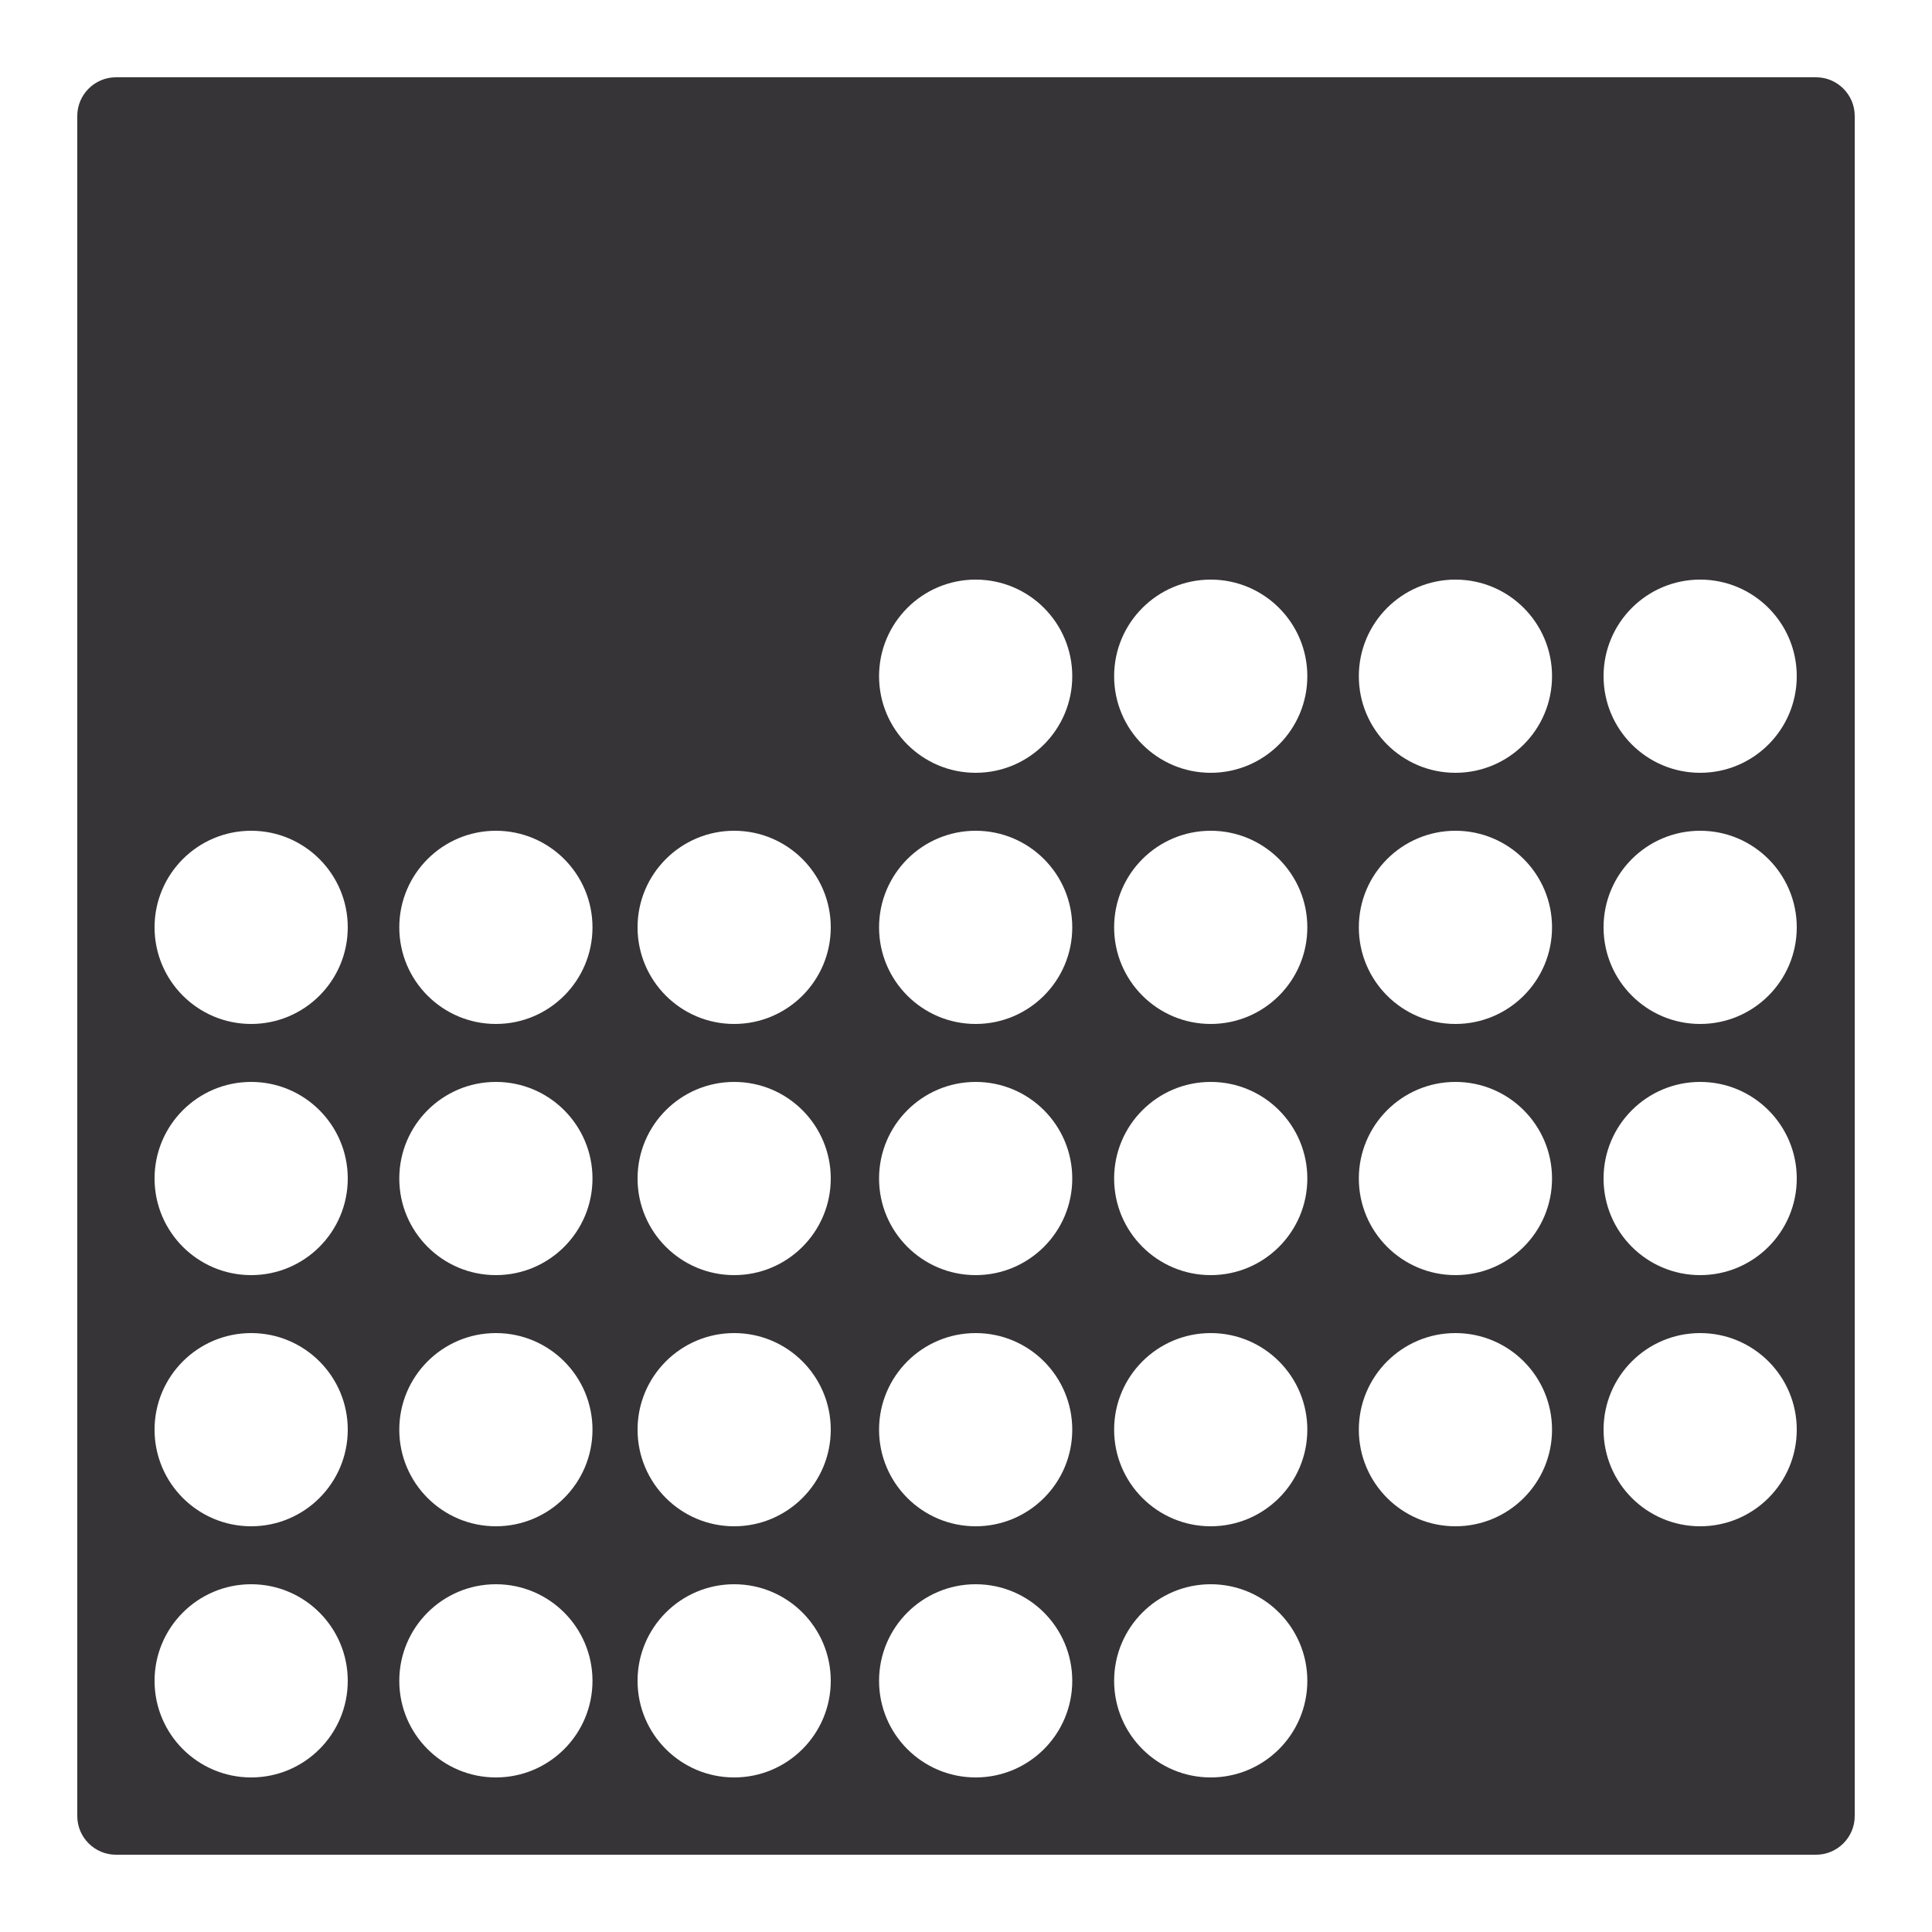
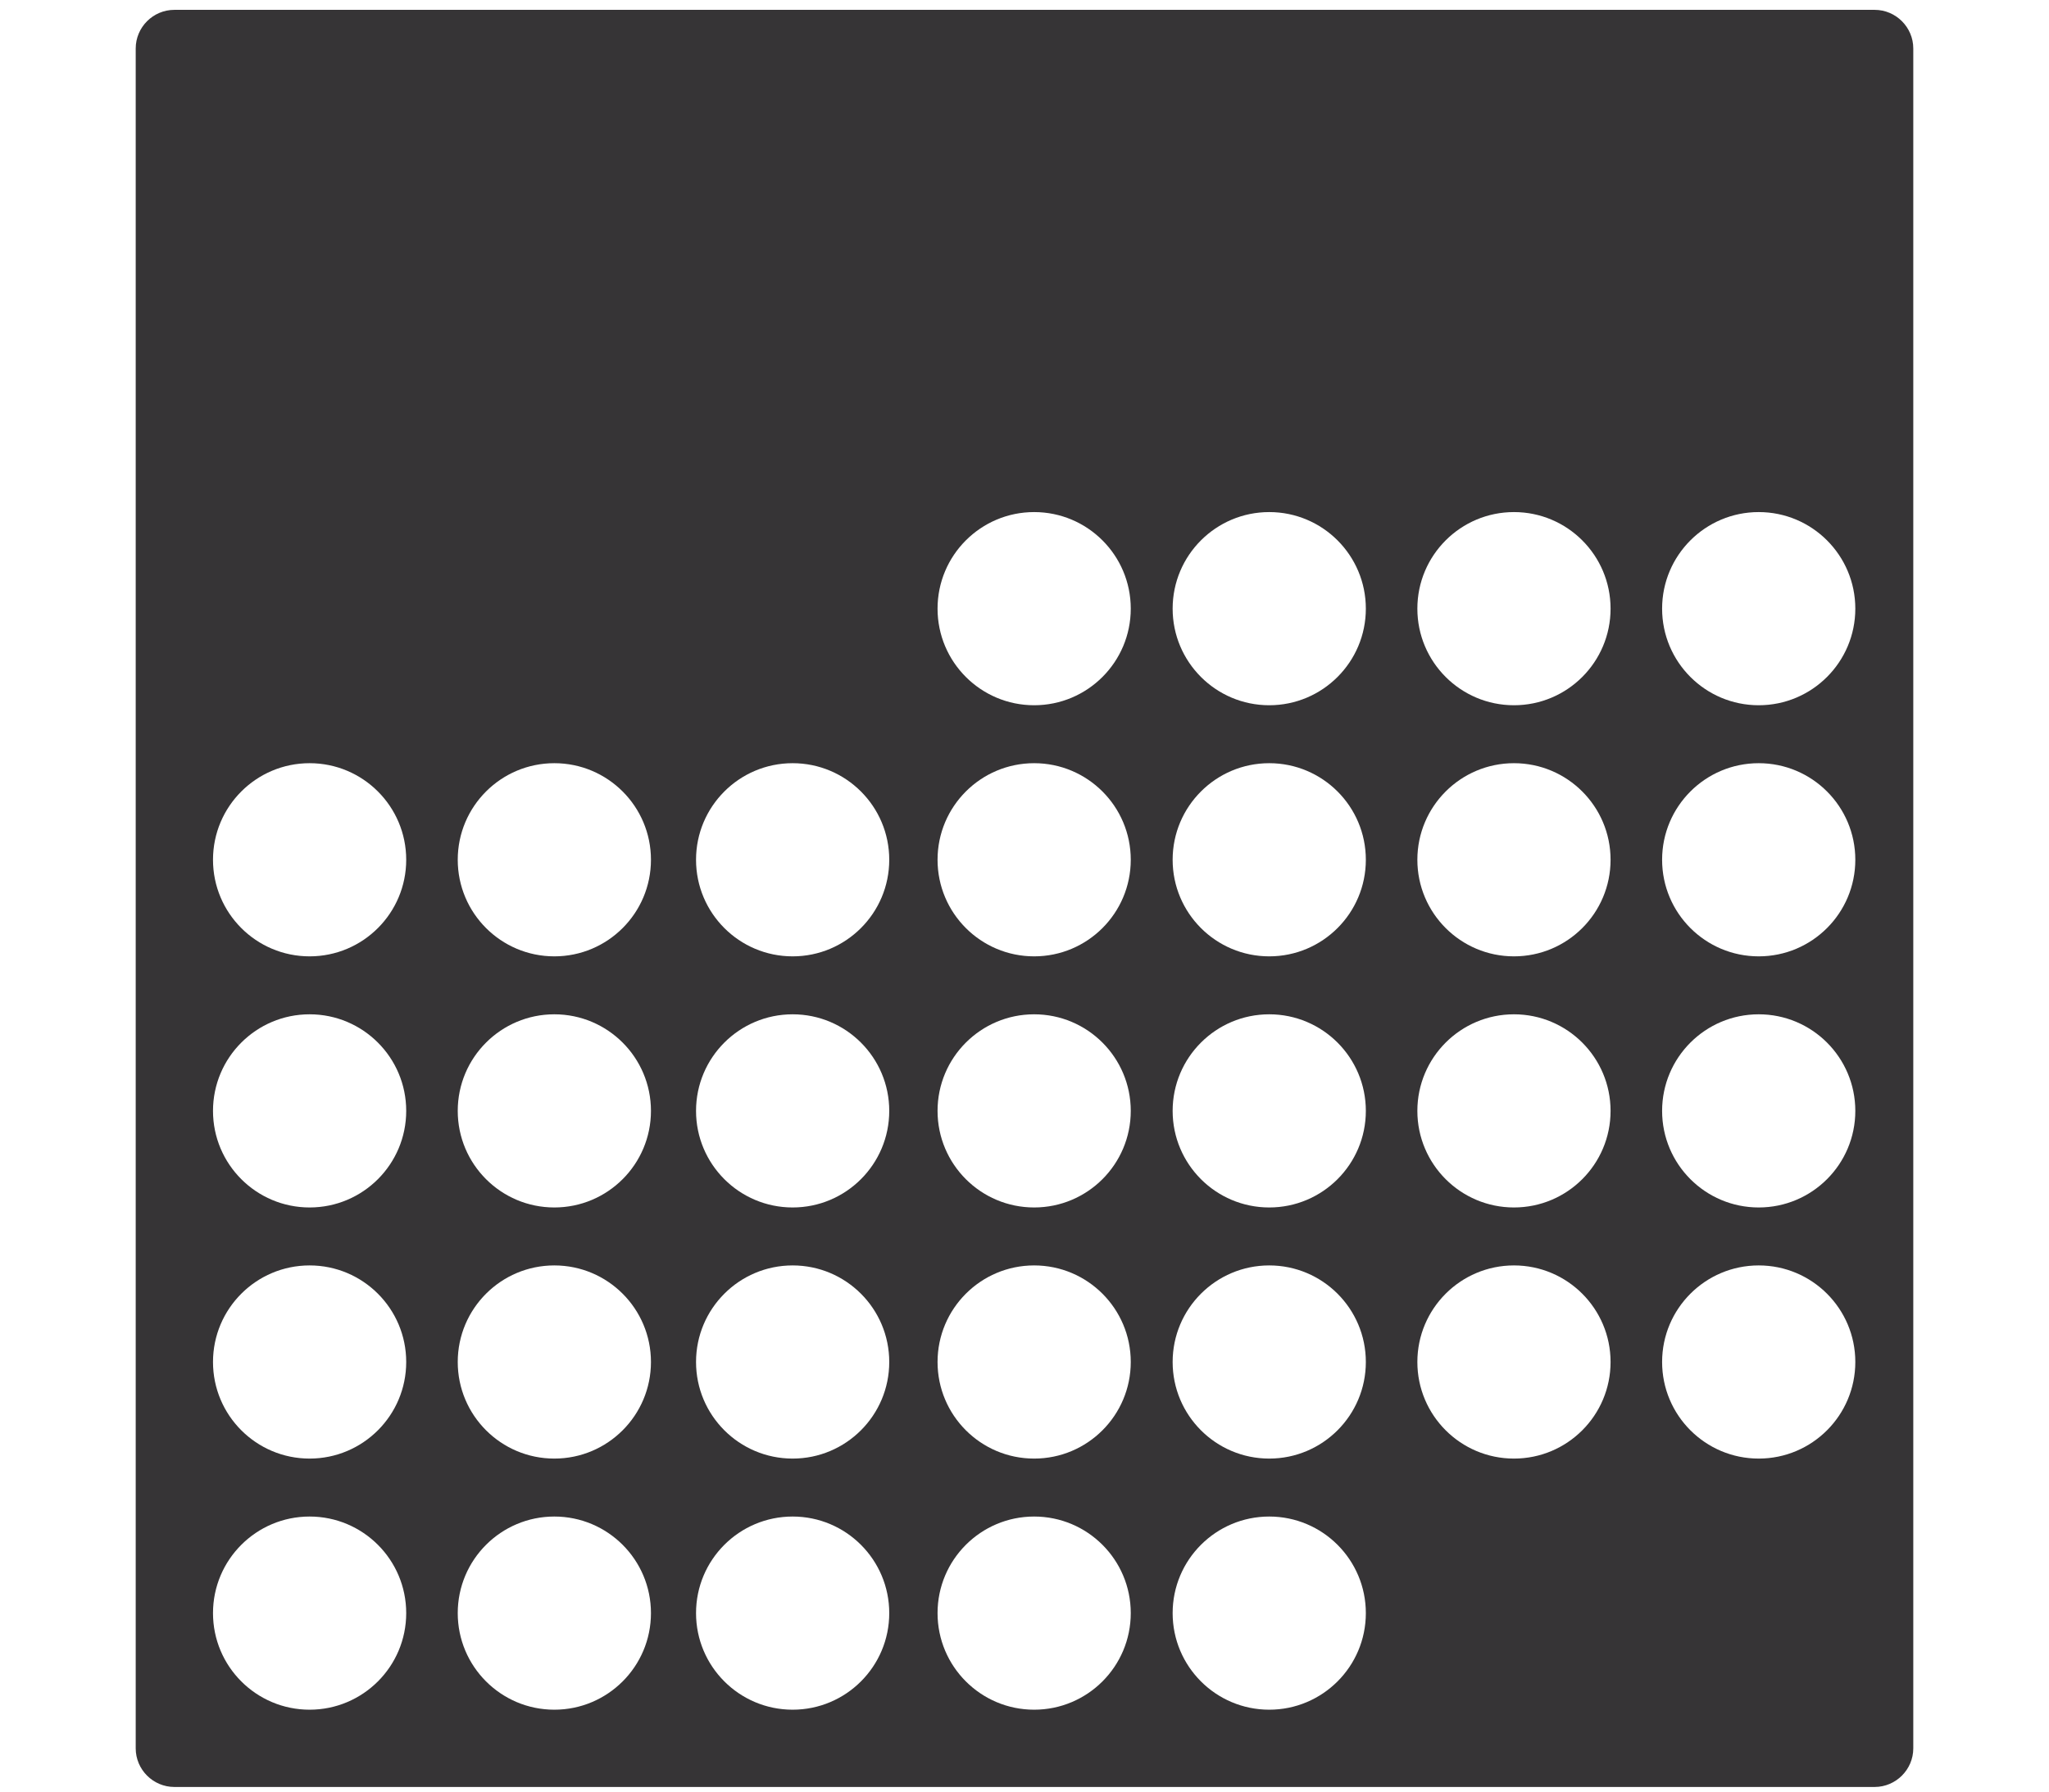
- <svg xmlns="http://www.w3.org/2000/svg" version="1.1" id="Your_Icon" x="0px" y="0px" width="100px" height="100px" viewBox="0 0 100 100" enable-background="new 0 0 100 100" xml:space="preserve">
+ <svg xmlns="http://www.w3.org/2000/svg" version="1.1" id="Layer_1" x="0px" y="0px" width="423px" height="370px" viewBox="0 0 423 370" enable-background="new 0 0 423 370" xml:space="preserve">
  <g>
-     <path fill="#363436" d="M6,4C4.9,4,4,4.9,4,6v88c0,1.1,0.9,2,2,2h88c1.1,0,2-0.9,2-2V6c0-1.1-0.9-2-2-2H6z M13,92   c-2.761,0-5-2.239-5-5s2.239-5,5-5s5,2.239,5,5S15.761,92,13,92z M13,79c-2.761,0-5-2.239-5-5s2.239-5,5-5s5,2.239,5,5   S15.761,79,13,79z M13,66c-2.761,0-5-2.239-5-5s2.239-5,5-5s5,2.239,5,5S15.761,66,13,66z M13,53c-2.761,0-5-2.239-5-5s2.239-5,5-5   s5,2.239,5,5S15.761,53,13,53z M25.667,92c-2.761,0-5-2.239-5-5s2.239-5,5-5s5,2.239,5,5S28.428,92,25.667,92z M25.667,79   c-2.761,0-5-2.239-5-5s2.239-5,5-5s5,2.239,5,5S28.428,79,25.667,79z M25.667,66c-2.761,0-5-2.239-5-5s2.239-5,5-5s5,2.239,5,5   S28.428,66,25.667,66z M25.667,53c-2.761,0-5-2.239-5-5s2.239-5,5-5s5,2.239,5,5S28.428,53,25.667,53z M38,92c-2.761,0-5-2.239-5-5   s2.239-5,5-5s5,2.239,5,5S40.761,92,38,92z M38,79c-2.761,0-5-2.239-5-5s2.239-5,5-5s5,2.239,5,5S40.761,79,38,79z M38,66   c-2.761,0-5-2.239-5-5s2.239-5,5-5s5,2.239,5,5S40.761,66,38,66z M38,53c-2.761,0-5-2.239-5-5s2.239-5,5-5s5,2.239,5,5   S40.761,53,38,53z M50.5,92c-2.761,0-5-2.239-5-5s2.239-5,5-5c2.762,0,5,2.239,5,5S53.262,92,50.5,92z M50.5,79   c-2.761,0-5-2.239-5-5s2.239-5,5-5c2.762,0,5,2.239,5,5S53.262,79,50.5,79z M50.5,66c-2.761,0-5-2.239-5-5s2.239-5,5-5   c2.762,0,5,2.239,5,5S53.262,66,50.5,66z M50.5,53c-2.761,0-5-2.239-5-5s2.239-5,5-5c2.762,0,5,2.239,5,5S53.262,53,50.5,53z    M50.5,40c-2.761,0-5-2.239-5-5s2.239-5,5-5c2.762,0,5,2.239,5,5S53.262,40,50.5,40z M62.667,92c-2.761,0-5-2.239-5-5s2.239-5,5-5   s5,2.239,5,5S65.428,92,62.667,92z M62.667,79c-2.761,0-5-2.239-5-5s2.239-5,5-5s5,2.239,5,5S65.428,79,62.667,79z M62.667,66   c-2.761,0-5-2.239-5-5s2.239-5,5-5s5,2.239,5,5S65.428,66,62.667,66z M62.667,53c-2.761,0-5-2.239-5-5s2.239-5,5-5s5,2.239,5,5   S65.428,53,62.667,53z M62.667,40c-2.761,0-5-2.239-5-5s2.239-5,5-5s5,2.239,5,5S65.428,40,62.667,40z M75.333,79   c-2.761,0-5-2.239-5-5s2.239-5,5-5s5,2.239,5,5S78.096,79,75.333,79z M75.333,66c-2.761,0-5-2.239-5-5s2.239-5,5-5s5,2.239,5,5   S78.096,66,75.333,66z M75.333,53c-2.761,0-5-2.239-5-5s2.239-5,5-5s5,2.239,5,5S78.096,53,75.333,53z M75.333,40   c-2.761,0-5-2.239-5-5s2.239-5,5-5s5,2.239,5,5S78.096,40,75.333,40z M88,79c-2.762,0-5-2.239-5-5s2.238-5,5-5s5,2.239,5,5   S90.762,79,88,79z M88,66c-2.762,0-5-2.239-5-5s2.238-5,5-5s5,2.239,5,5S90.762,66,88,66z M88,53c-2.762,0-5-2.239-5-5s2.238-5,5-5   s5,2.239,5,5S90.762,53,88,53z M88,40c-2.762,0-5-2.239-5-5s2.238-5,5-5s5,2.239,5,5S90.762,40,88,40z" />
+     <path fill="#363436" d="M35.994,2.035c-4.388,0-7.978,3.589-7.978,7.978v351.01c0,4.386,3.589,7.978,7.978,7.978h351.01   c4.386,0,7.978-3.592,7.978-7.978V10.012c0-4.388-3.592-7.978-7.978-7.978H35.994z M63.916,353.045   c-11.014,0-19.944-8.932-19.944-19.944c0-11.012,8.93-19.943,19.944-19.943c11.014,0,19.943,8.932,19.943,19.943   C83.859,344.113,74.929,353.045,63.916,353.045z M63.916,301.191c-11.014,0-19.944-8.933-19.944-19.944s8.93-19.943,19.944-19.943   c11.014,0,19.943,8.932,19.943,19.943S74.929,301.191,63.916,301.191z M63.916,249.337c-11.014,0-19.944-8.932-19.944-19.943   s8.93-19.944,19.944-19.944c11.014,0,19.943,8.933,19.943,19.944S74.929,249.337,63.916,249.337z M63.916,197.483   c-11.014,0-19.944-8.932-19.944-19.943c0-11.012,8.93-19.944,19.944-19.944c11.014,0,19.943,8.932,19.943,19.944   C83.859,188.552,74.929,197.483,63.916,197.483z M114.441,353.045c-11.014,0-19.944-8.932-19.944-19.944   c0-11.012,8.93-19.943,19.944-19.943c11.014,0,19.944,8.932,19.944,19.943C134.385,344.113,125.455,353.045,114.441,353.045z    M114.441,301.191c-11.014,0-19.944-8.933-19.944-19.944s8.93-19.943,19.944-19.943c11.014,0,19.944,8.932,19.944,19.943   S125.455,301.191,114.441,301.191z M114.441,249.337c-11.014,0-19.944-8.932-19.944-19.943s8.93-19.944,19.944-19.944   c11.014,0,19.944,8.933,19.944,19.944S125.455,249.337,114.441,249.337z M114.441,197.483c-11.014,0-19.944-8.932-19.944-19.943   c0-11.012,8.93-19.944,19.944-19.944c11.014,0,19.944,8.932,19.944,19.944C134.385,188.552,125.455,197.483,114.441,197.483z    M163.634,353.045c-11.014,0-19.943-8.932-19.943-19.944c0-11.012,8.93-19.943,19.943-19.943c11.014,0,19.944,8.932,19.944,19.943   C183.578,344.113,174.648,353.045,163.634,353.045z M163.634,301.191c-11.014,0-19.943-8.933-19.943-19.944   s8.93-19.943,19.943-19.943c11.014,0,19.944,8.932,19.944,19.943S174.648,301.191,163.634,301.191z M163.634,249.337   c-11.014,0-19.943-8.932-19.943-19.943s8.93-19.944,19.943-19.944c11.014,0,19.944,8.933,19.944,19.944   S174.648,249.337,163.634,249.337z M163.634,197.483c-11.014,0-19.943-8.932-19.943-19.943c0-11.012,8.93-19.944,19.943-19.944   c11.014,0,19.944,8.932,19.944,19.944C183.578,188.552,174.648,197.483,163.634,197.483z M213.493,353.045   c-11.014,0-19.943-8.932-19.943-19.944c0-11.012,8.93-19.943,19.943-19.943c11.017,0,19.944,8.932,19.944,19.943   C233.438,344.113,224.51,353.045,213.493,353.045z M213.493,301.191c-11.014,0-19.943-8.933-19.943-19.944   s8.93-19.943,19.943-19.943c11.017,0,19.944,8.932,19.944,19.943S224.51,301.191,213.493,301.191z M213.493,249.337   c-11.014,0-19.943-8.932-19.943-19.943s8.93-19.944,19.943-19.944c11.017,0,19.944,8.933,19.944,19.944   S224.51,249.337,213.493,249.337z M213.493,197.483c-11.014,0-19.943-8.932-19.943-19.943c0-11.012,8.93-19.944,19.943-19.944   c11.017,0,19.944,8.932,19.944,19.944C233.438,188.552,224.51,197.483,213.493,197.483z M213.493,145.63   c-11.014,0-19.943-8.932-19.943-19.944c0-11.012,8.93-19.944,19.943-19.944c11.017,0,19.944,8.932,19.944,19.944   C233.438,136.698,224.51,145.63,213.493,145.63z M262.025,353.045c-11.012,0-19.943-8.932-19.943-19.944   c0-11.012,8.932-19.943,19.943-19.943s19.943,8.932,19.943,19.943C281.968,344.113,273.036,353.045,262.025,353.045z    M262.025,301.191c-11.012,0-19.943-8.933-19.943-19.944s8.932-19.943,19.943-19.943s19.943,8.932,19.943,19.943   S273.036,301.191,262.025,301.191z M262.025,249.337c-11.012,0-19.943-8.932-19.943-19.943s8.932-19.944,19.943-19.944   s19.943,8.933,19.943,19.944S273.036,249.337,262.025,249.337z M262.025,197.483c-11.012,0-19.943-8.932-19.943-19.943   c0-11.012,8.932-19.944,19.943-19.944s19.943,8.932,19.943,19.944C281.968,188.552,273.036,197.483,262.025,197.483z    M262.025,145.63c-11.012,0-19.943-8.932-19.943-19.944c0-11.012,8.932-19.944,19.943-19.944s19.943,8.932,19.943,19.944   C281.968,136.698,273.036,145.63,262.025,145.63z M312.546,301.191c-11.012,0-19.943-8.933-19.943-19.944   s8.932-19.943,19.943-19.943s19.943,8.932,19.943,19.943S323.566,301.191,312.546,301.191z M312.546,249.337   c-11.012,0-19.943-8.932-19.943-19.943s8.932-19.944,19.943-19.944s19.943,8.933,19.943,19.944S323.566,249.337,312.546,249.337z    M312.546,197.483c-11.012,0-19.943-8.932-19.943-19.943c0-11.012,8.932-19.944,19.943-19.944s19.943,8.932,19.943,19.944   C332.49,188.552,323.566,197.483,312.546,197.483z M312.546,145.63c-11.012,0-19.943-8.932-19.943-19.944   c0-11.012,8.932-19.944,19.943-19.944s19.943,8.932,19.943,19.944C332.49,136.698,323.566,145.63,312.546,145.63z M363.072,301.191   c-11.016,0-19.943-8.933-19.943-19.944s8.928-19.943,19.943-19.943s19.944,8.932,19.944,19.943S374.087,301.191,363.072,301.191z    M363.072,249.337c-11.016,0-19.943-8.932-19.943-19.943s8.928-19.944,19.943-19.944s19.944,8.933,19.944,19.944   S374.087,249.337,363.072,249.337z M363.072,197.483c-11.016,0-19.943-8.932-19.943-19.943c0-11.012,8.928-19.944,19.943-19.944   s19.944,8.932,19.944,19.944C383.016,188.552,374.087,197.483,363.072,197.483z M363.072,145.63   c-11.016,0-19.943-8.932-19.943-19.944c0-11.012,8.928-19.944,19.943-19.944s19.944,8.932,19.944,19.944   C383.016,136.698,374.087,145.63,363.072,145.63z" />
  </g>
</svg>
